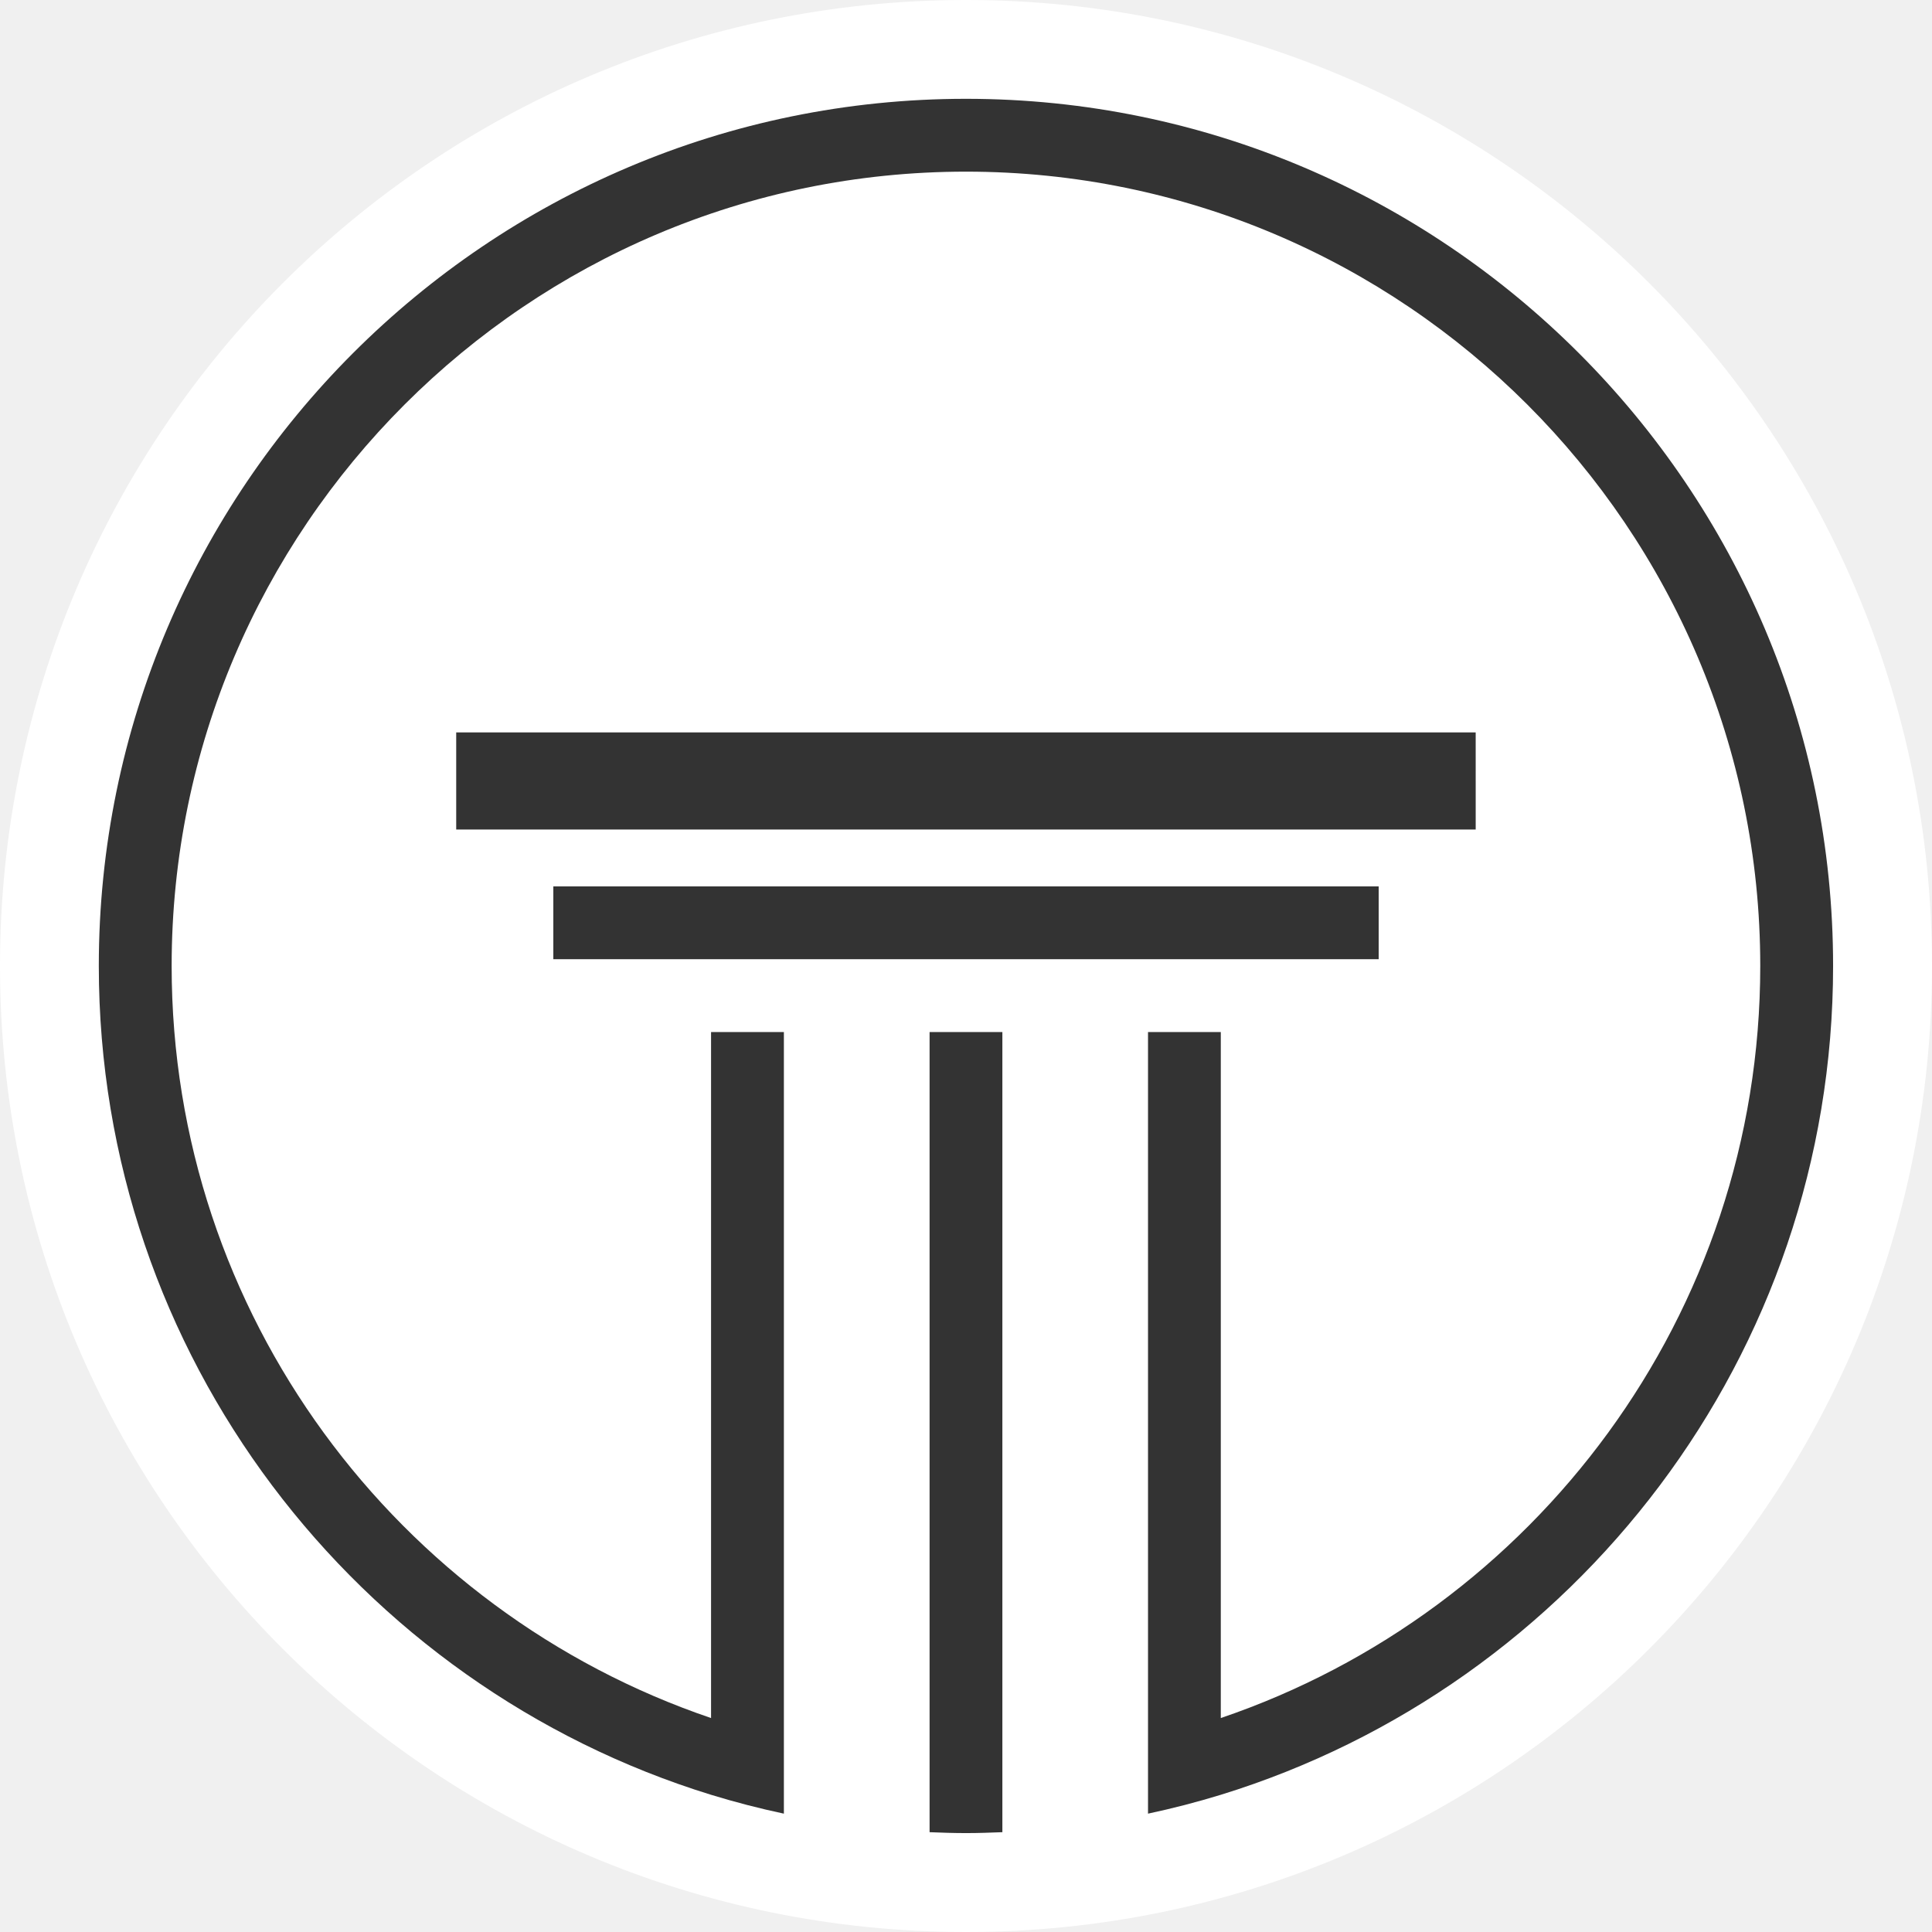
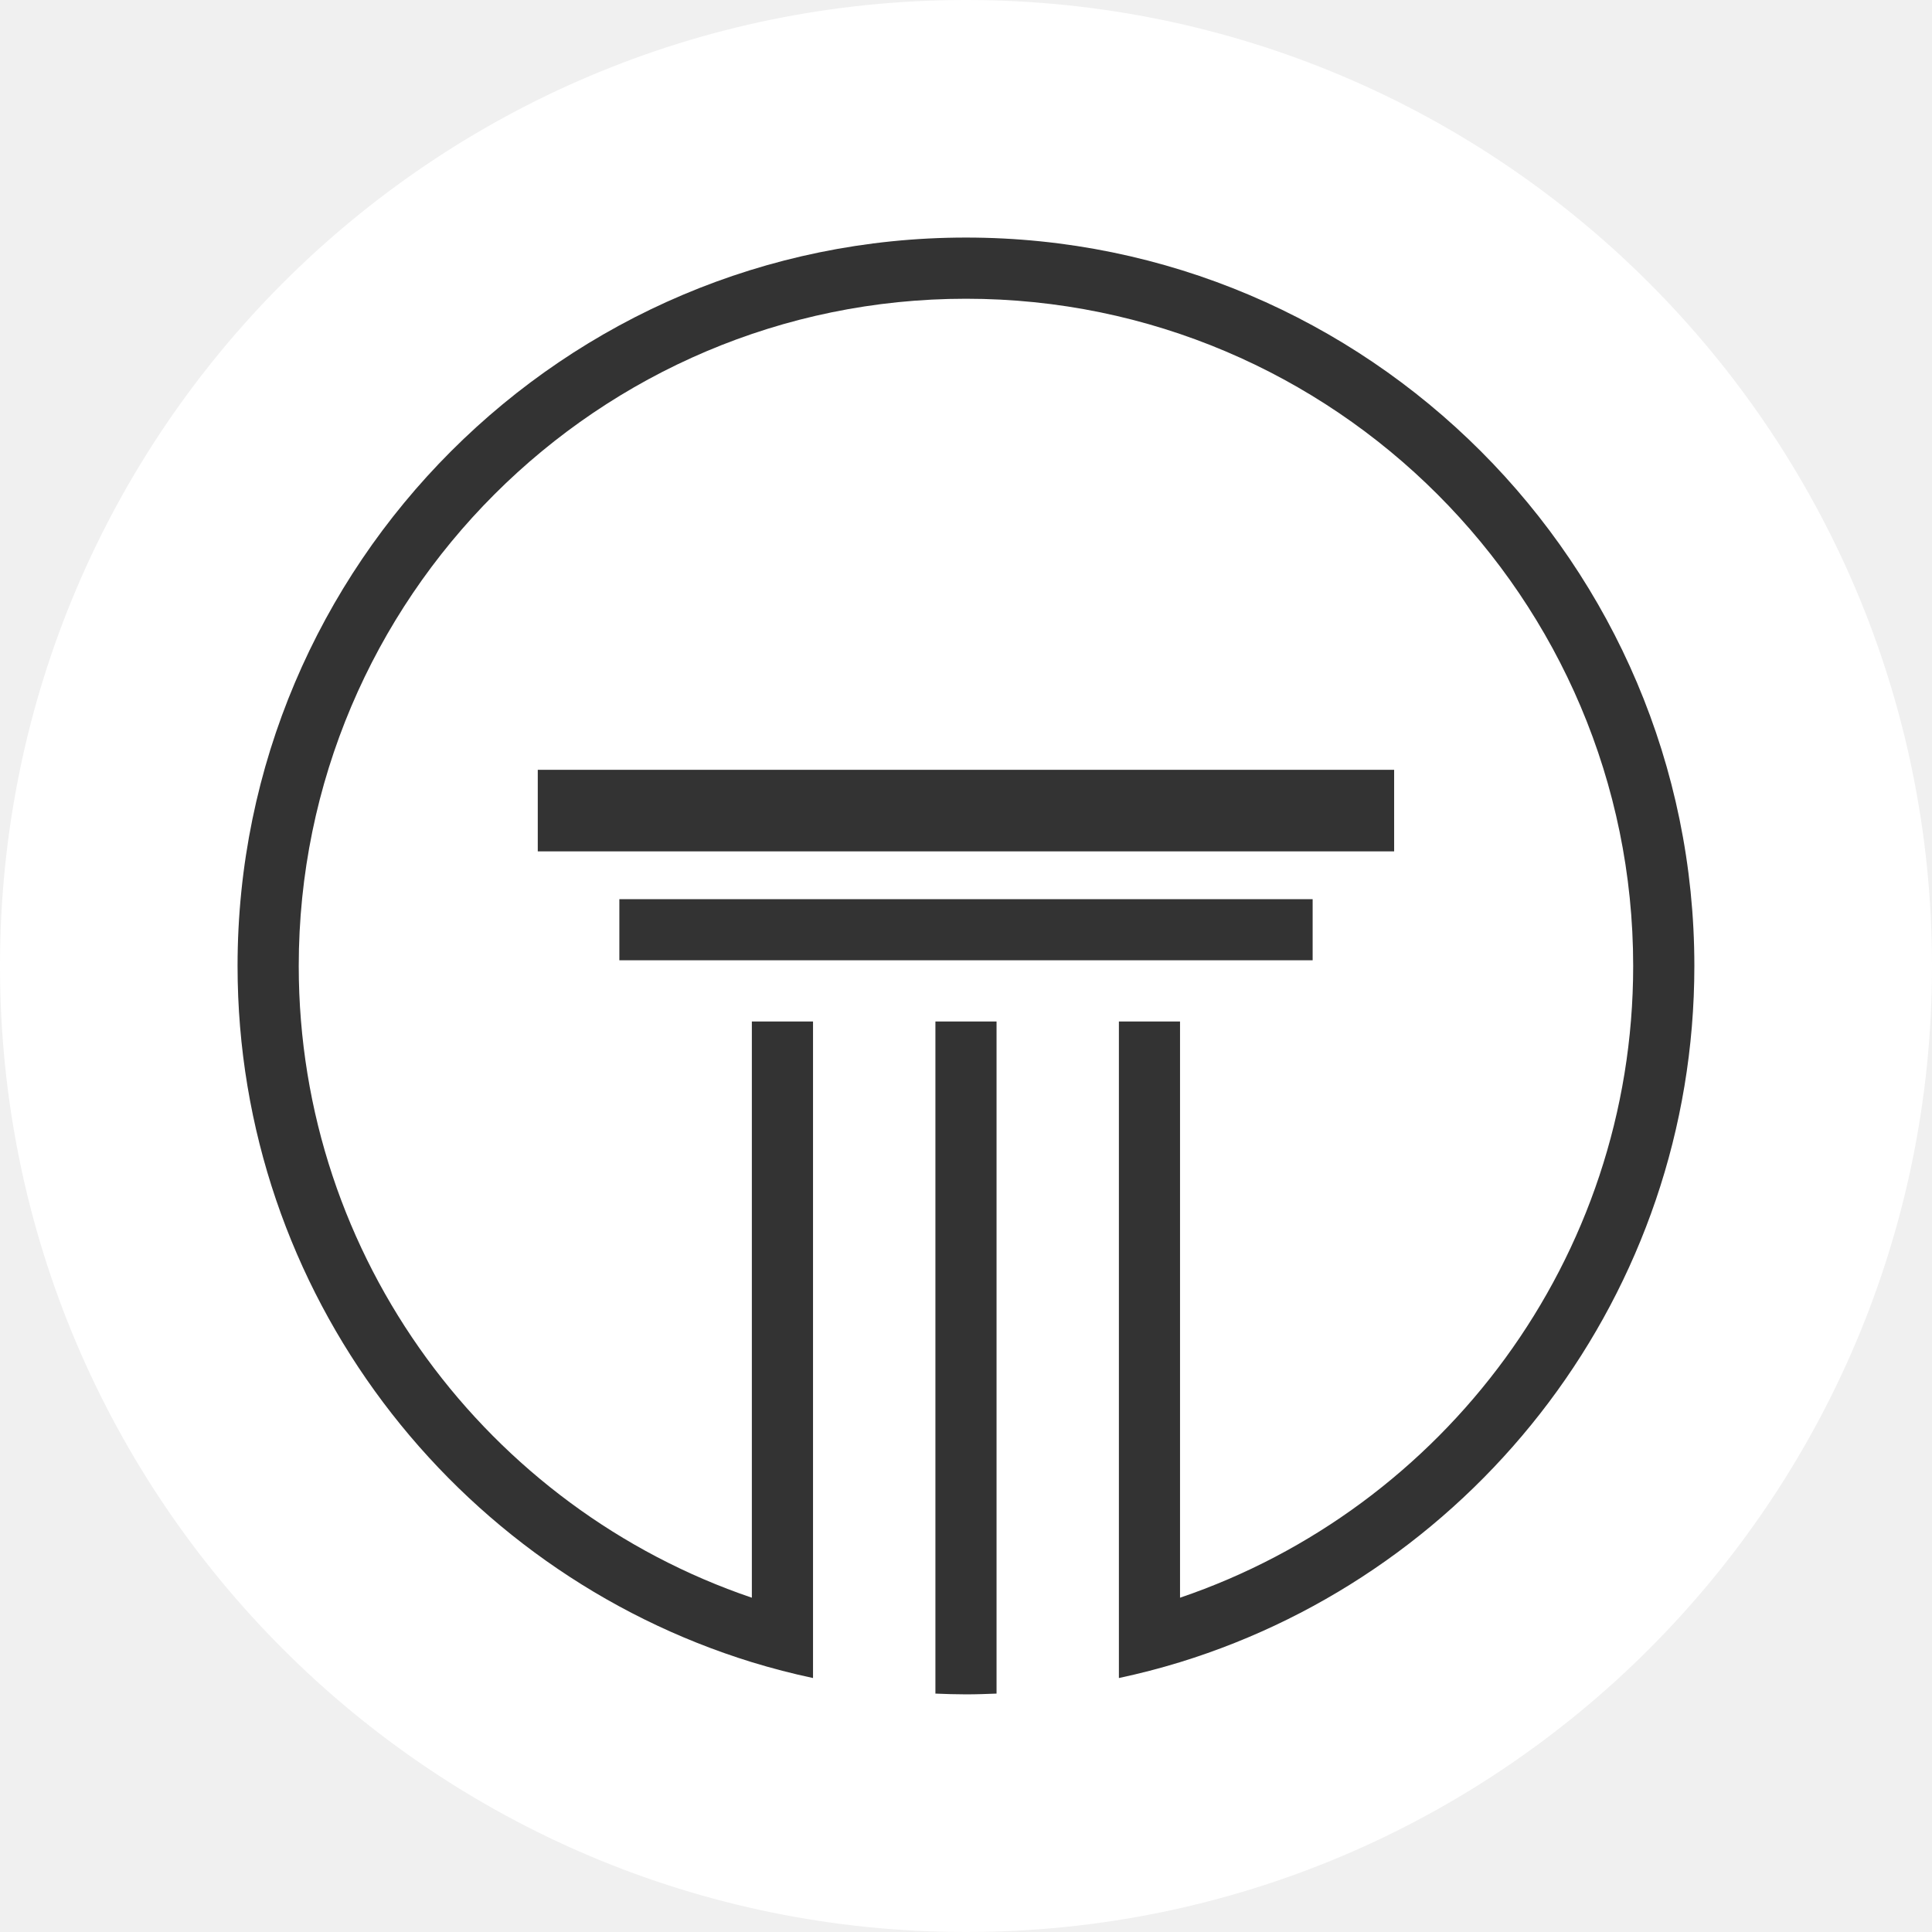
<svg xmlns="http://www.w3.org/2000/svg" viewBox="28 28 160 160">
  <circle cx="108" cy="108" r="80" fill="#fff" />
-   <path fill="#333" d="M179.809 107.996c0 32.25-21.375 59.605-50.708 68.641a71 71 0 0 1-6.027 1.562v-64.73h6.027v56.812c25.946-8.812 44.676-33.399 44.676-62.285 0-36.27-29.511-65.781-65.781-65.781s-65.781 29.511-65.781 65.781c0 28.886 18.722 53.473 44.672 62.285v-56.812h6.031v64.73a71 71 0 0 1-6.031-1.562c-29.329-9.036-50.704-36.391-50.704-68.641 0-39.594 32.211-71.813 71.813-71.813 39.594 0 71.813 32.219 71.813 71.813M150.21 88.656H65.781v8.043h84.43zm-8.042 12.754H73.824v6.027h68.352v-6.027zm-37.192 78.324c1 .04 2.008.075 3.02.075s2.012-.036 3.016-.075v-66.265h-6.028v66.265z" />
+   <g transform="translate(108 108) scale(.84) translate(-108 -108)">
+     <path fill="#333" d="M179.809 107.996c0 32.25-21.375 59.605-50.708 68.641a71 71 0 0 1-6.027 1.562v-64.73h6.027v56.812c25.946-8.812 44.676-33.399 44.676-62.285 0-36.27-29.511-65.781-65.781-65.781s-65.781 29.511-65.781 65.781c0 28.886 18.722 53.473 44.672 62.285v-56.812h6.031v64.73a71 71 0 0 1-6.031-1.562c-29.329-9.036-50.704-36.391-50.704-68.641 0-39.594 32.211-71.813 71.813-71.813 39.594 0 71.813 32.219 71.813 71.813M150.21 88.656H65.781v8.043h84.43zm-8.042 12.754H73.824v6.027h68.352v-6.027zm-37.192 78.324c1 .04 2.008.075 3.02.075s2.012-.036 3.016-.075v-66.265h-6.028v66.265z" />
+   </g>
</svg>
